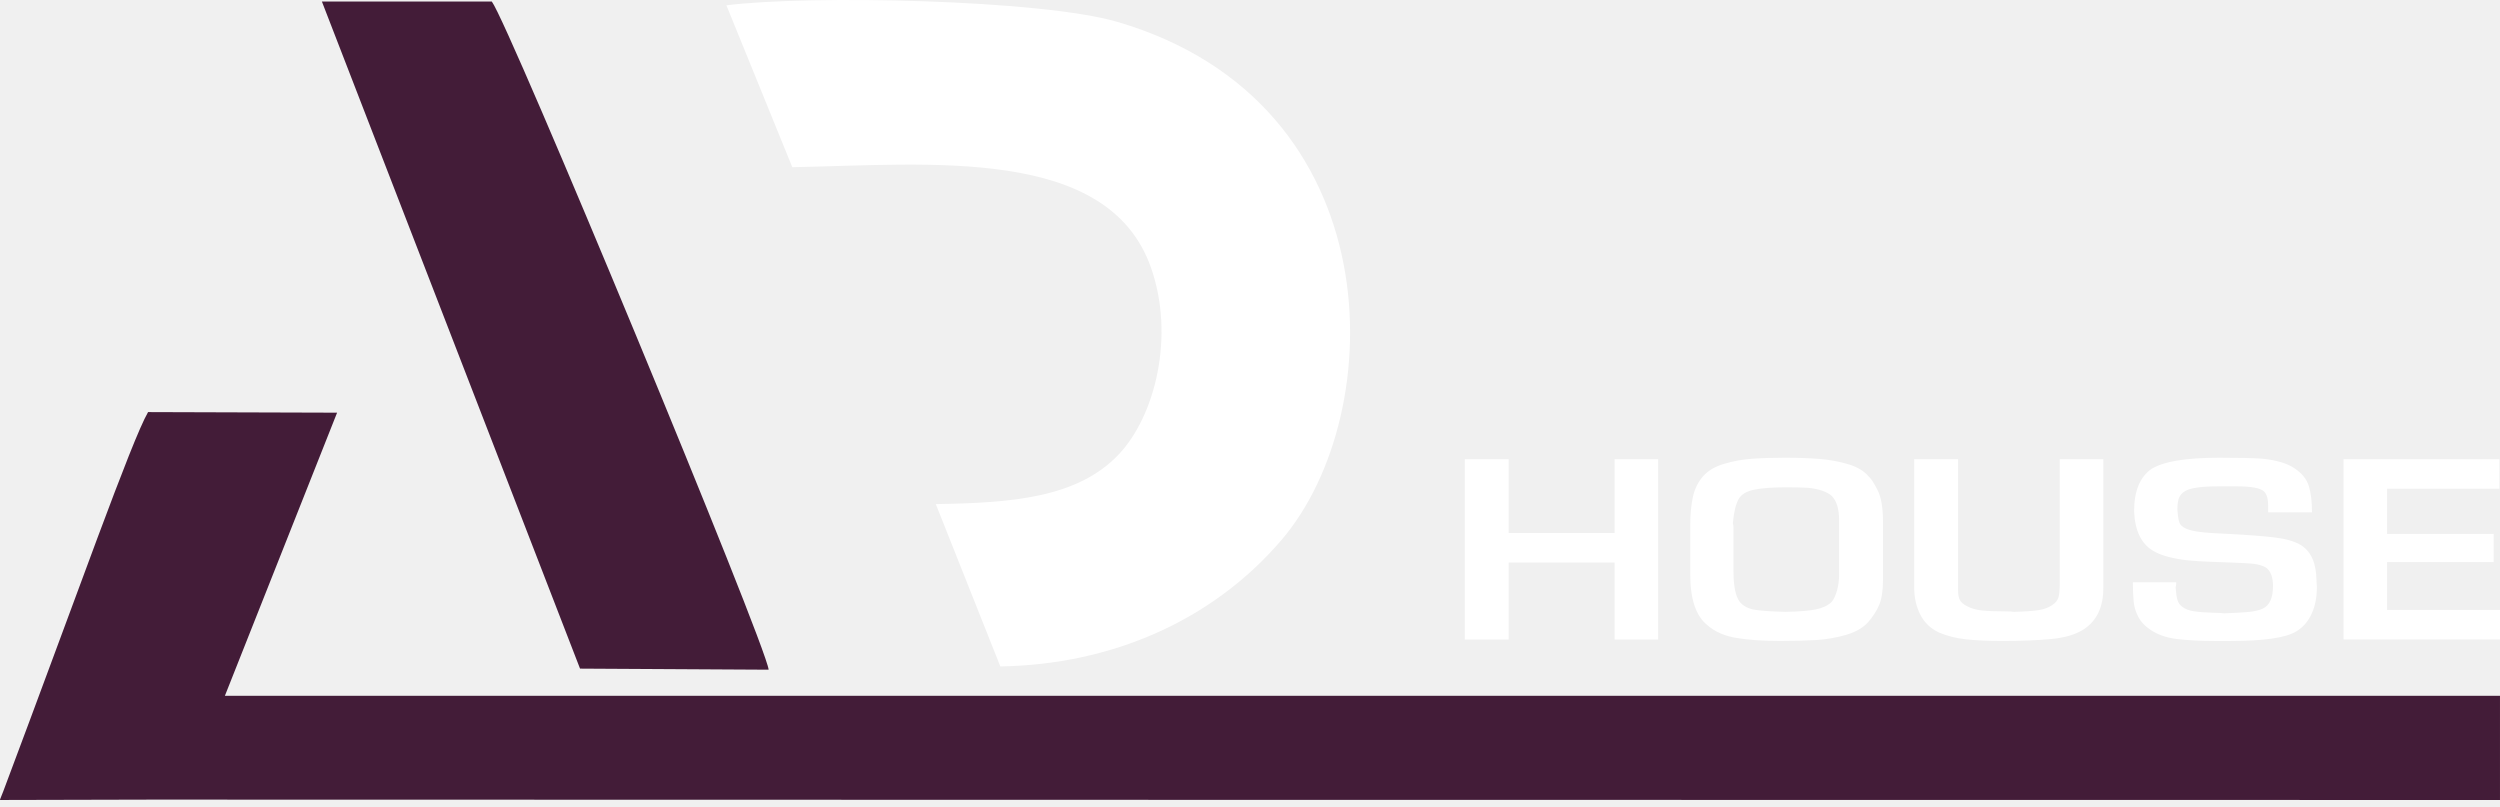
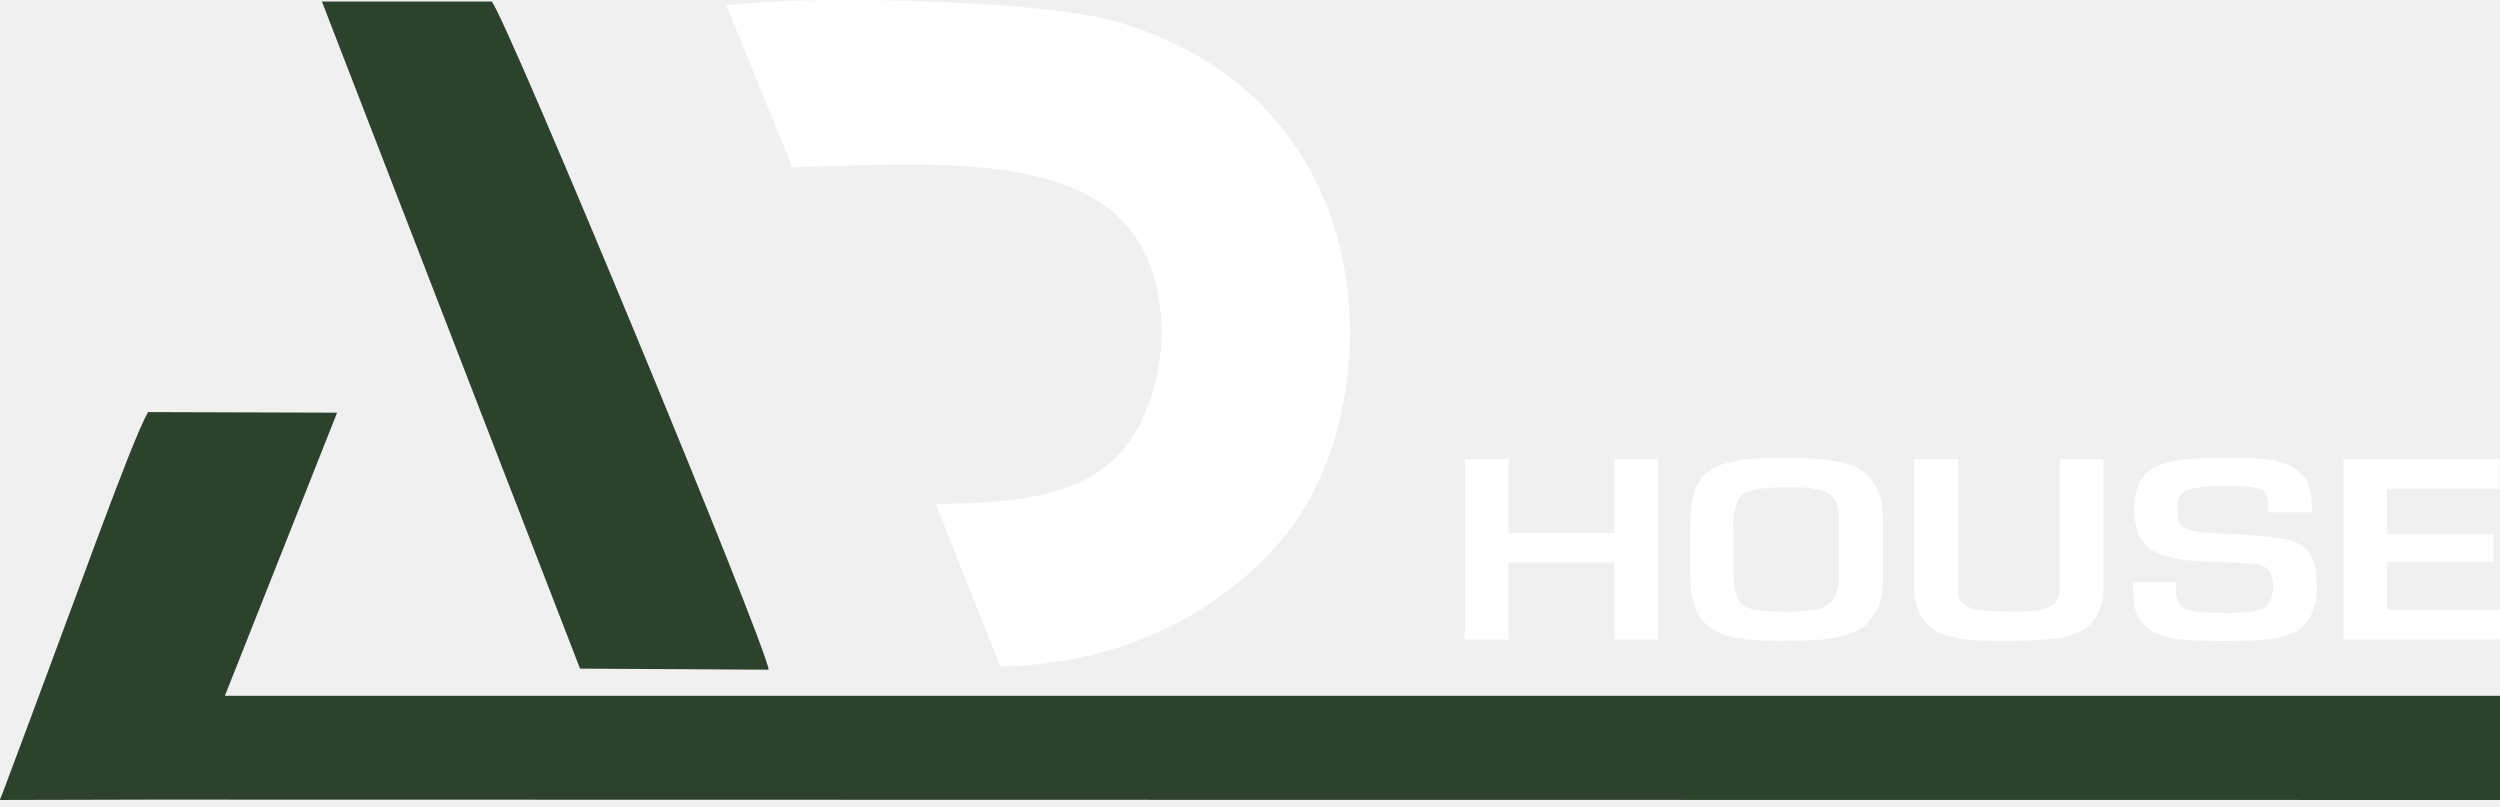
<svg xmlns="http://www.w3.org/2000/svg" width="183" height="59" viewBox="0 0 183 59" fill="none">
-   <path fill-rule="evenodd" clip-rule="evenodd" d="M42.459 48.943L56.265 49.022C56.072 47.158 37.246 1.739 36.001 0.114L23.562 0.111L42.459 48.943V48.943Z" fill="#431C38" />
-   <path fill-rule="evenodd" clip-rule="evenodd" d="M10.838 30.166C9.615 32.288 5.707 43.379 0.238 57.928L0 58.527H0.012L0 58.559L11.194 58.532C42.693 58.542 133.104 58.559 182.999 58.559V50.934H16.461L24.675 30.208L10.838 30.165V30.166Z" fill="#431C38" />
-   <path fill-rule="evenodd" clip-rule="evenodd" d="M57.997 12.239C68.058 12.051 81.113 10.657 84.252 19.592C86.013 24.603 84.565 30.433 81.893 33.261C78.866 36.466 73.973 36.816 68.501 36.899L73.224 48.783C81.329 48.649 88.737 45.457 93.81 39.522C101.771 30.211 101.941 7.507 81.8 1.604C76.207 -0.035 59.231 -0.376 53.173 0.389L57.996 12.238L57.997 12.239Z" fill="white" />
-   <path d="M107.223 33.612H110.435V39.015H118.187V33.612H121.377V46.812H118.187V41.179H110.435V46.812H107.223V33.612ZM130.768 35.671C129.738 35.671 128.945 35.729 128.387 35.849C127.829 35.966 127.457 36.196 127.268 36.533C127.054 36.915 126.914 37.501 126.847 38.296C126.876 38.398 126.892 38.533 126.892 38.701V41.831C126.892 42.913 127.047 43.659 127.357 44.066C127.615 44.371 127.988 44.565 128.472 44.638C128.952 44.714 129.698 44.764 130.702 44.787C131.676 44.77 132.41 44.711 132.913 44.609C133.411 44.509 133.795 44.327 134.072 44.066C134.234 43.875 134.364 43.599 134.467 43.233C134.57 42.87 134.622 42.477 134.622 42.06V38.557V38.082C134.622 37.246 134.437 36.651 134.072 36.29C133.707 35.982 133.131 35.788 132.341 35.706C131.854 35.683 131.329 35.671 130.768 35.671ZM130.724 33.506C131.588 33.506 132.396 33.535 133.142 33.591C133.892 33.647 134.604 33.776 135.283 33.978C135.958 34.18 136.461 34.483 136.79 34.882C136.963 35.029 137.181 35.365 137.443 35.887C137.706 36.409 137.835 37.178 137.835 38.187V42.447C137.835 43.242 137.738 43.857 137.551 44.291C137.363 44.728 137.093 45.145 136.749 45.541C136.365 45.961 135.826 46.272 135.125 46.474C134.428 46.676 133.708 46.802 132.97 46.85C132.231 46.894 131.342 46.917 130.304 46.917C129.038 46.917 127.971 46.844 127.104 46.697C126.236 46.553 125.531 46.242 124.988 45.77C124.147 45.104 123.726 43.866 123.726 42.059V38.451C123.726 37.685 123.788 37.005 123.913 36.409C124.035 35.813 124.29 35.292 124.678 34.846C125.04 34.444 125.553 34.144 126.218 33.948C126.886 33.748 127.576 33.626 128.288 33.578C129.001 33.529 129.813 33.505 130.725 33.505L130.724 33.506ZM146.83 44.753C147.096 44.753 147.288 44.765 147.41 44.788C148.189 44.768 148.783 44.726 149.189 44.668C149.599 44.609 149.942 44.486 150.223 44.292C150.463 44.134 150.614 43.946 150.677 43.738C150.739 43.526 150.773 43.189 150.773 42.728V33.612H153.962V43.063C153.962 44.453 153.475 45.46 152.5 46.087C151.914 46.454 151.127 46.685 150.145 46.777C149.159 46.87 147.967 46.918 146.564 46.918C145.541 46.918 144.663 46.88 143.932 46.801C143.205 46.724 142.536 46.557 141.935 46.3C141.318 46.012 140.861 45.572 140.565 44.989C140.266 44.402 140.118 43.736 140.118 42.991V33.613H143.33V43.202C143.33 43.519 143.375 43.757 143.463 43.923C143.551 44.088 143.721 44.235 143.972 44.366C144.286 44.536 144.655 44.642 145.076 44.686C145.493 44.73 146.081 44.753 146.83 44.753ZM162.442 33.506C163.918 33.506 164.971 33.529 165.606 33.577C166.628 33.682 167.404 33.911 167.931 34.263C168.485 34.624 168.843 35.058 169.002 35.568C169.161 36.075 169.238 36.72 169.238 37.501H166.026V36.973C166.026 36.48 165.919 36.14 165.697 35.953C165.439 35.718 164.774 35.601 163.704 35.601H162.397C161.131 35.601 160.312 35.718 159.942 35.953C159.743 36.07 159.602 36.225 159.514 36.422C159.429 36.615 159.385 36.906 159.385 37.29C159.414 37.727 159.462 38.044 159.529 38.241C159.595 38.434 159.761 38.587 160.027 38.698C160.245 38.792 160.511 38.863 160.832 38.91C161.149 38.96 161.526 38.995 161.961 39.022C162.394 39.045 162.806 39.066 163.194 39.086C164.512 39.153 165.597 39.236 166.451 39.335C167.307 39.435 167.964 39.623 168.419 39.896C168.696 40.072 168.913 40.283 169.072 40.529C169.231 40.776 169.345 41.034 169.415 41.304C169.486 41.574 169.526 41.805 169.541 42.005C169.555 42.202 169.574 42.531 169.596 42.992C169.596 43.725 169.467 44.377 169.205 44.942C168.943 45.511 168.563 45.939 168.064 46.233C167.289 46.69 165.698 46.919 163.302 46.919H162.106C161.044 46.919 160.127 46.871 159.356 46.778C158.588 46.686 157.931 46.455 157.393 46.088C156.994 45.818 156.706 45.507 156.525 45.158C156.341 44.809 156.23 44.448 156.189 44.078C156.149 43.706 156.126 43.222 156.126 42.623H159.301C159.301 42.775 159.287 42.899 159.257 42.992C159.282 43.4 159.327 43.709 159.39 43.919C159.452 44.131 159.578 44.301 159.763 44.436C159.977 44.591 160.261 44.697 160.612 44.749C160.966 44.802 161.465 44.837 162.111 44.858C162.42 44.858 162.649 44.87 162.797 44.896C163.605 44.867 164.218 44.834 164.624 44.793C165.034 44.752 165.377 44.67 165.65 44.544C166.141 44.303 166.385 43.752 166.385 42.889C166.385 42.282 166.229 41.845 165.92 41.584C165.806 41.499 165.657 41.432 165.484 41.379C165.306 41.326 165.13 41.288 164.949 41.27C164.771 41.25 164.546 41.233 164.273 41.221C163.995 41.206 163.689 41.194 163.346 41.179C162.755 41.159 162.198 41.138 161.674 41.117C161.153 41.097 160.655 41.065 160.182 41.02C159.71 40.973 159.241 40.891 158.775 40.777C158.31 40.66 157.923 40.507 157.612 40.32C156.741 39.809 156.276 38.847 156.216 37.43C156.216 35.955 156.638 34.922 157.479 34.333C158.351 33.781 160.004 33.506 162.441 33.506H162.442ZM171.545 46.812V33.612H182.956V35.776H174.735V39.085H182.535V41.144H174.735V44.646H183V46.811H171.545V46.812Z" fill="white" />
+   <path fill-rule="evenodd" clip-rule="evenodd" d="M42.459 48.943L56.265 49.022C56.072 47.158 37.246 1.739 36.001 0.114L23.562 0.111L42.459 48.943V48.943Z" fill="#2C422C" />
+   <path fill-rule="evenodd" clip-rule="evenodd" d="M10.838 30.166C9.615 32.288 5.707 43.379 0.238 57.928L0 58.527H0.012L0 58.559L11.194 58.532C42.693 58.542 133.104 58.559 182.999 58.559V50.934H16.461L24.675 30.208L10.838 30.165V30.166Z" fill="#2C422C" />
+   <path fill-rule="evenodd" clip-rule="evenodd" d="M57.997 12.239C68.058 12.051 81.112 10.657 84.252 19.592C86.013 24.603 84.565 30.433 81.893 33.261C78.866 36.466 73.972 36.816 68.501 36.899L73.224 48.783C81.329 48.649 88.737 45.457 93.81 39.522C101.771 30.211 101.941 7.507 81.799 1.604C76.206 -0.035 59.231 -0.376 53.173 0.389L57.996 12.238L57.997 12.239Z" fill="white" />
+   <path d="M107.223 33.612H110.434V39.015H118.187V33.612H121.376V46.812H118.187V41.179H110.434V46.812H107.223V33.612ZM130.768 35.671C129.738 35.671 128.944 35.729 128.387 35.849C127.829 35.966 127.457 36.196 127.268 36.533C127.054 36.915 126.914 37.501 126.847 38.296C126.876 38.398 126.891 38.533 126.891 38.701V41.831C126.891 42.913 127.047 43.659 127.356 44.066C127.615 44.371 127.988 44.565 128.472 44.638C128.951 44.714 129.697 44.764 130.701 44.787C131.676 44.77 132.41 44.711 132.913 44.609C133.411 44.509 133.795 44.327 134.072 44.066C134.234 43.875 134.363 43.599 134.466 43.233C134.569 42.87 134.621 42.477 134.621 42.06V38.557V38.082C134.621 37.246 134.437 36.651 134.072 36.29C133.706 35.982 133.131 35.788 132.34 35.706C131.853 35.683 131.329 35.671 130.768 35.671ZM130.723 33.506C131.587 33.506 132.395 33.535 133.142 33.591C133.891 33.647 134.603 33.776 135.283 33.978C135.958 34.18 136.461 34.483 136.789 34.882C136.963 35.029 137.18 35.365 137.443 35.887C137.705 36.409 137.834 37.178 137.834 38.187V42.447C137.834 43.242 137.738 43.857 137.55 44.291C137.362 44.728 137.092 45.145 136.749 45.541C136.365 45.961 135.826 46.272 135.125 46.474C134.428 46.676 133.708 46.802 132.969 46.85C132.231 46.894 131.341 46.917 130.304 46.917C129.038 46.917 127.971 46.844 127.103 46.697C126.236 46.553 125.531 46.242 124.988 45.77C124.146 45.104 123.725 43.866 123.725 42.059V38.451C123.725 37.685 123.788 37.005 123.913 36.409C124.035 35.813 124.29 35.292 124.677 34.846C125.039 34.444 125.552 34.144 126.217 33.948C126.885 33.748 127.576 33.626 128.288 33.578C129.001 33.529 129.812 33.505 130.724 33.505L130.723 33.506ZM146.83 44.753C147.095 44.753 147.288 44.765 147.409 44.788C148.188 44.768 148.783 44.726 149.189 44.668C149.599 44.609 149.942 44.486 150.222 44.292C150.462 44.134 150.613 43.946 150.676 43.738C150.739 43.526 150.772 43.189 150.772 42.728V33.612H153.962V43.063C153.962 44.453 153.474 45.46 152.5 46.087C151.913 46.454 151.126 46.685 150.144 46.777C149.159 46.87 147.966 46.918 146.564 46.918C145.541 46.918 144.663 46.88 143.932 46.801C143.204 46.724 142.536 46.557 141.935 46.3C141.318 46.012 140.861 45.572 140.565 44.989C140.265 44.402 140.118 43.736 140.118 42.991V33.613H143.329V43.202C143.329 43.519 143.374 43.757 143.462 43.923C143.551 44.088 143.721 44.235 143.972 44.366C144.286 44.536 144.655 44.642 145.076 44.686C145.493 44.73 146.081 44.753 146.83 44.753ZM162.441 33.506C163.918 33.506 164.97 33.529 165.605 33.577C166.628 33.682 167.403 33.911 167.931 34.263C168.485 34.624 168.843 35.058 169.001 35.568C169.16 36.075 169.237 36.72 169.237 37.501H166.026V36.973C166.026 36.48 165.918 36.14 165.697 35.953C165.439 35.718 164.774 35.601 163.703 35.601H162.397C161.131 35.601 160.311 35.718 159.942 35.953C159.743 36.07 159.602 36.225 159.514 36.422C159.429 36.615 159.384 36.906 159.384 37.29C159.413 37.727 159.461 38.044 159.528 38.241C159.594 38.434 159.761 38.587 160.027 38.698C160.245 38.792 160.51 38.863 160.831 38.91C161.149 38.96 161.525 38.995 161.961 39.022C162.393 39.045 162.806 39.066 163.194 39.086C164.511 39.153 165.597 39.236 166.45 39.335C167.306 39.435 167.963 39.623 168.418 39.896C168.695 40.072 168.913 40.283 169.072 40.529C169.23 40.776 169.345 41.034 169.415 41.304C169.485 41.574 169.526 41.805 169.54 42.005C169.555 42.202 169.574 42.531 169.596 42.992C169.596 43.725 169.466 44.377 169.205 44.942C168.942 45.511 168.562 45.939 168.064 46.233C167.288 46.69 165.698 46.919 163.302 46.919H162.106C161.043 46.919 160.127 46.871 159.356 46.778C158.588 46.686 157.931 46.455 157.392 46.088C156.993 45.818 156.706 45.507 156.525 45.158C156.34 44.809 156.23 44.448 156.189 44.078C156.148 43.706 156.126 43.222 156.126 42.623H159.301C159.301 42.775 159.286 42.899 159.256 42.992C159.282 43.4 159.327 43.709 159.389 43.919C159.452 44.131 159.577 44.301 159.762 44.436C159.977 44.591 160.261 44.697 160.612 44.749C160.966 44.802 161.464 44.837 162.11 44.858C162.42 44.858 162.649 44.87 162.797 44.896C163.605 44.867 164.218 44.834 164.624 44.793C165.034 44.752 165.377 44.67 165.65 44.544C166.14 44.303 166.384 43.752 166.384 42.889C166.384 42.282 166.229 41.845 165.919 41.584C165.805 41.499 165.657 41.432 165.483 41.379C165.306 41.326 165.129 41.288 164.948 41.27C164.771 41.25 164.546 41.233 164.272 41.221C163.995 41.206 163.689 41.194 163.346 41.179C162.755 41.159 162.198 41.138 161.674 41.117C161.153 41.097 160.655 41.065 160.182 41.02C159.709 40.973 159.241 40.891 158.775 40.777C158.31 40.66 157.922 40.507 157.612 40.32C156.74 39.809 156.275 38.847 156.216 37.43C156.216 35.955 156.637 34.922 157.479 34.333C158.35 33.781 160.003 33.506 162.441 33.506H162.441ZM171.545 46.812V33.612H182.956V35.776H174.734V39.085H182.535V41.144H174.734V44.646H183V46.811H171.545V46.812Z" fill="white" />
</svg>
